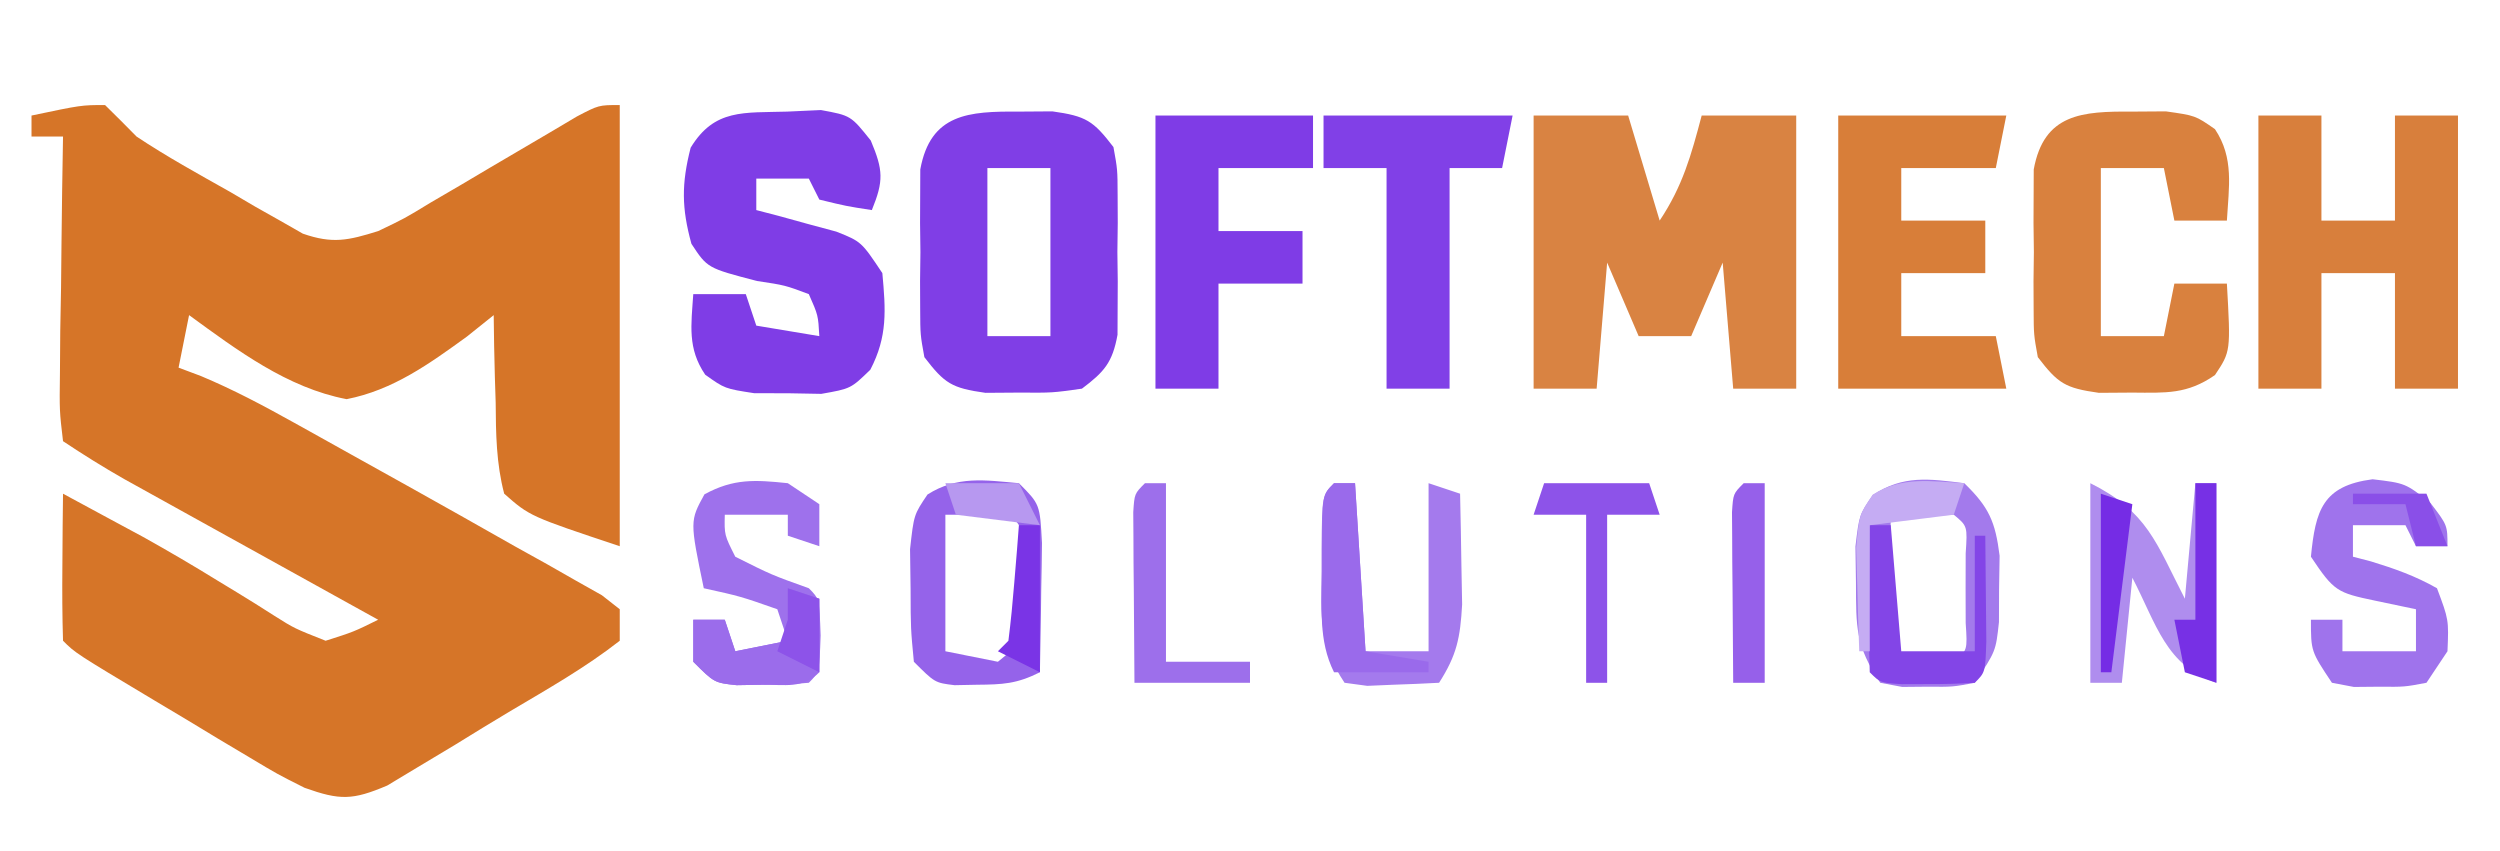
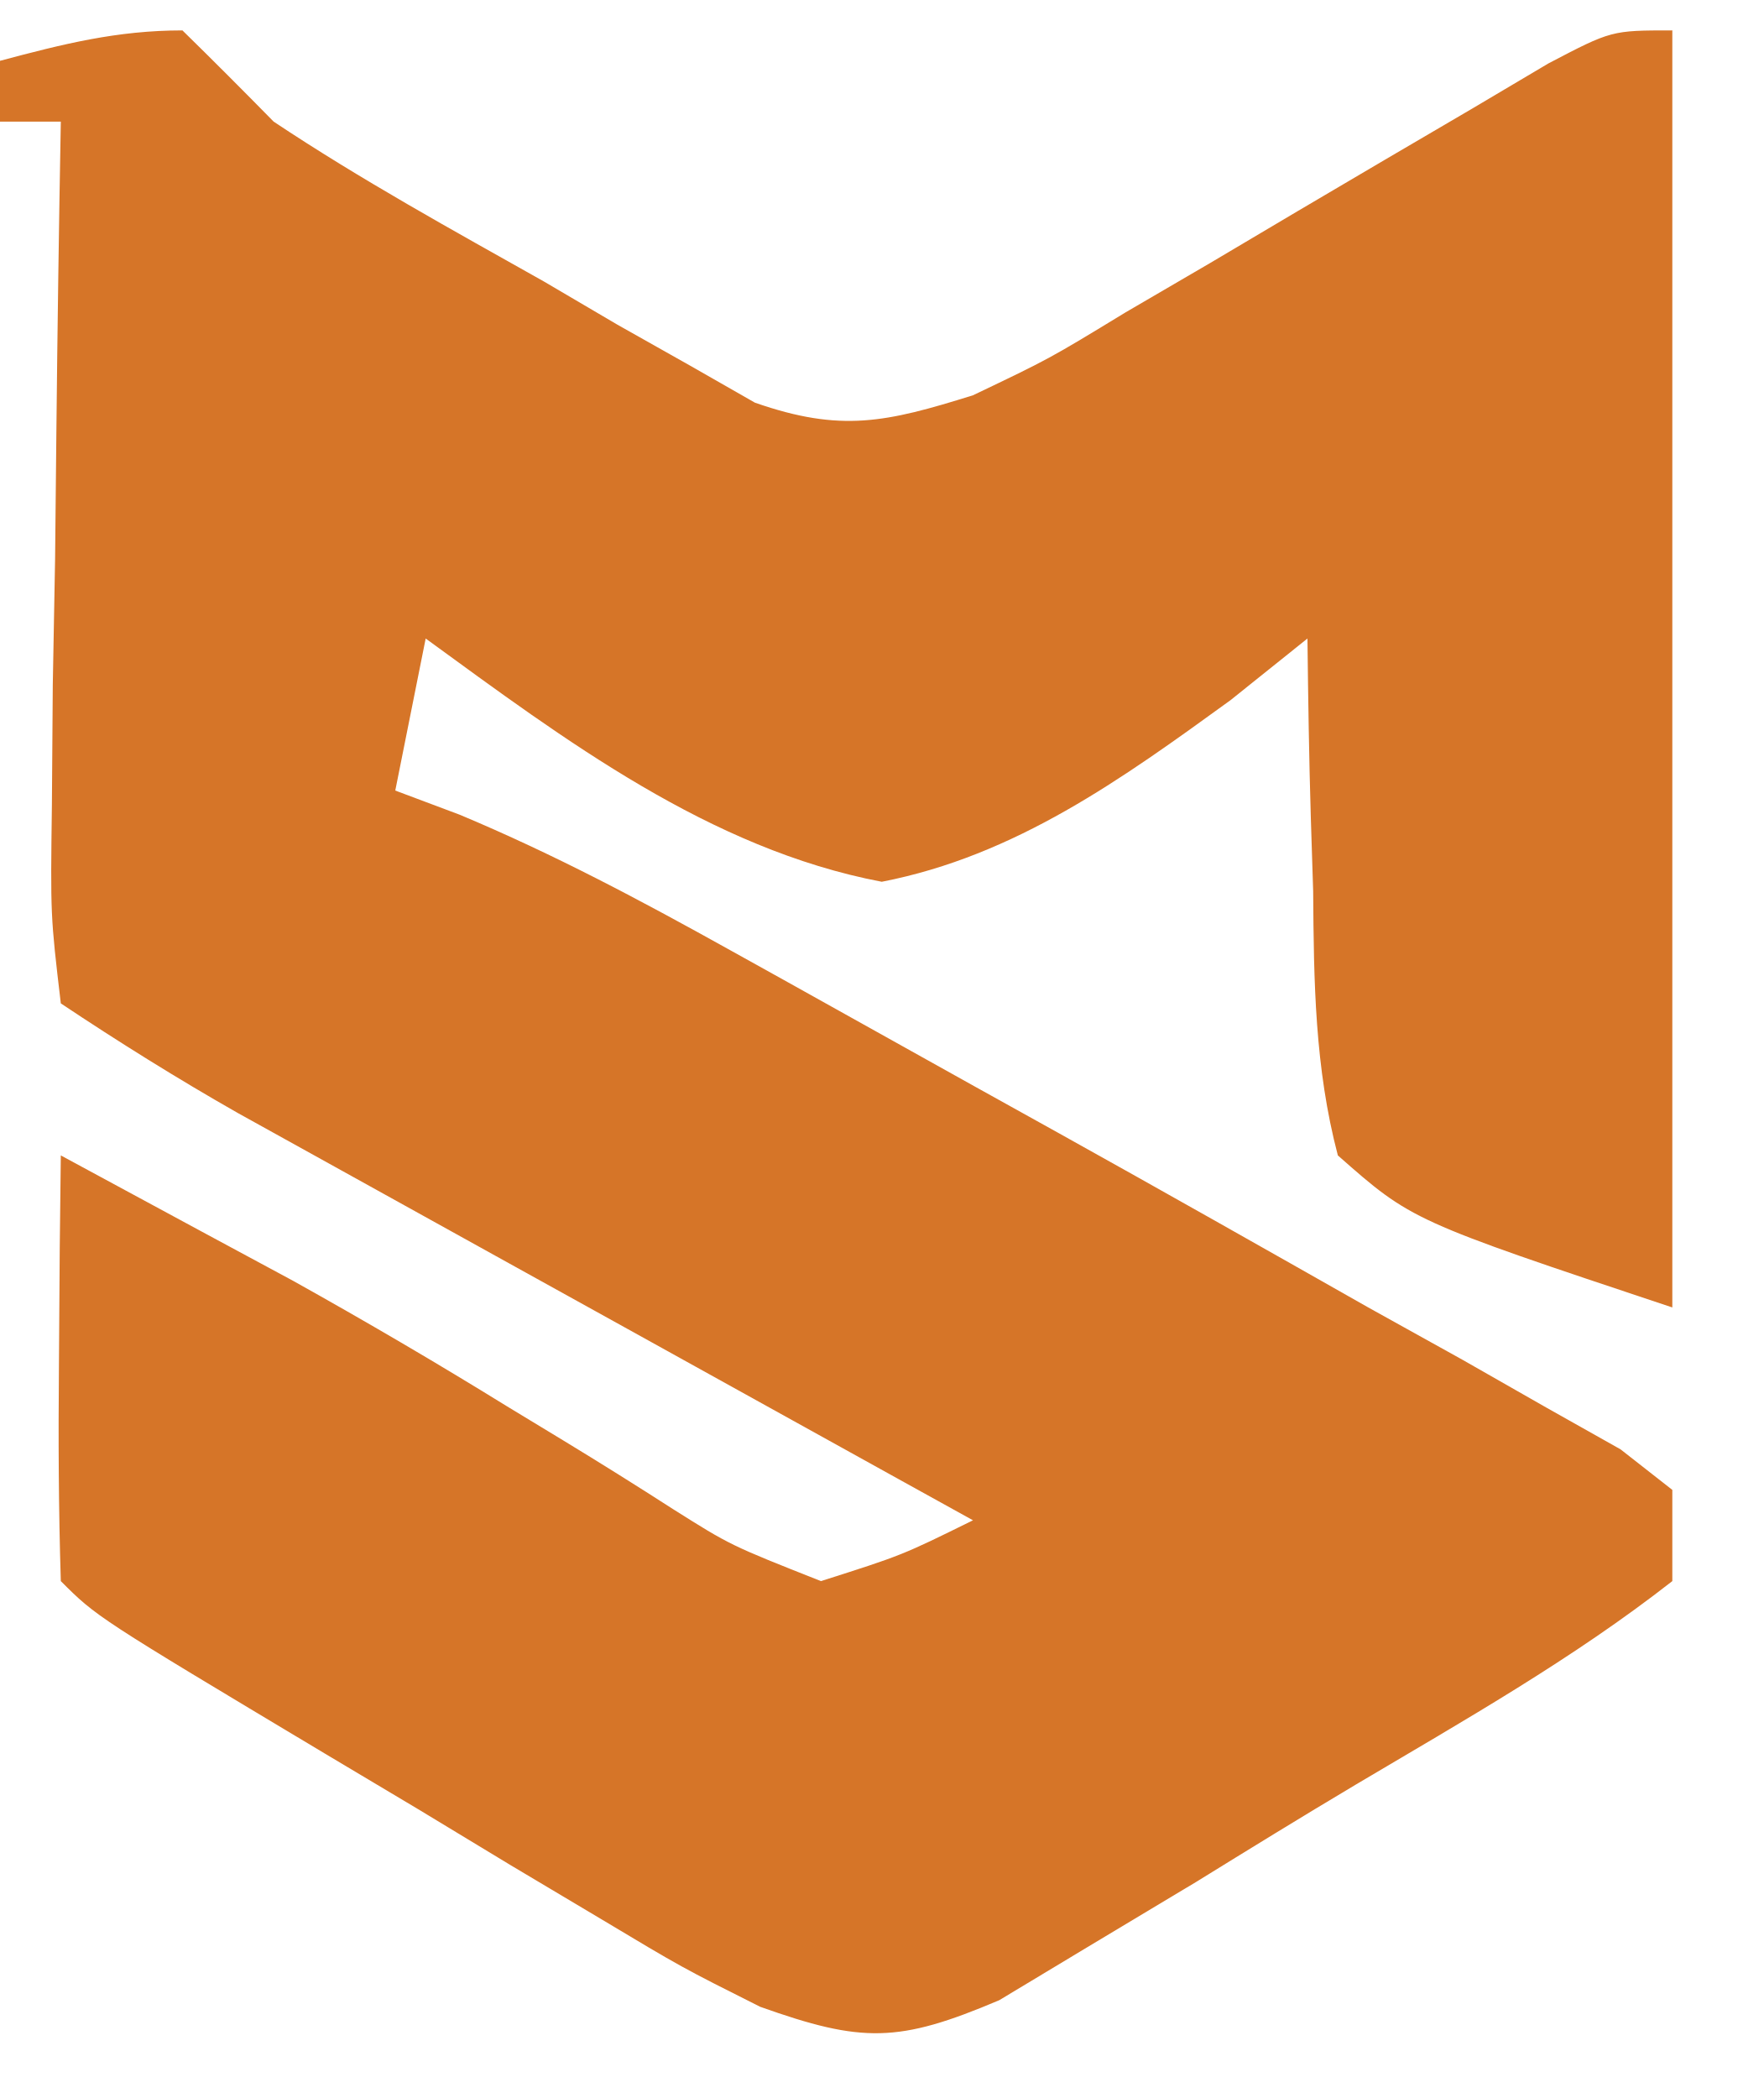
- <svg xmlns="http://www.w3.org/2000/svg" version="1.1" width="238" height="81">
-   <path d="M0 0 C1.011 0.989 2.009 1.991 3 3 C5.866 4.909 8.875 6.562 11.875 8.25 C12.678 8.722 13.481 9.194 14.309 9.68 C15.091 10.121 15.874 10.561 16.68 11.016 C17.389 11.421 18.097 11.826 18.828 12.243 C21.665 13.232 23.147 12.891 26 12 C28.512 10.8 28.512 10.8 31.012 9.277 C31.934 8.739 32.856 8.201 33.807 7.646 C34.757 7.083 35.708 6.519 36.688 5.938 C38.585 4.818 40.485 3.702 42.387 2.59 C43.224 2.093 44.062 1.597 44.925 1.086 C47 0 47 0 49 0 C49 13.86 49 27.72 49 42 C40.432 39.144 40.432 39.144 38 37 C37.24 34.113 37.209 31.286 37.188 28.312 C37.162 27.515 37.137 26.718 37.111 25.896 C37.052 23.932 37.023 21.966 37 20 C36.163 20.67 35.327 21.341 34.465 22.031 C30.887 24.626 27.404 27.142 23 28 C17.342 26.924 12.573 23.331 8 20 C7.67 21.65 7.34 23.3 7 25 C8.051 25.394 8.051 25.394 9.122 25.796 C12.231 27.097 15.098 28.626 18.043 30.266 C18.896 30.739 18.896 30.739 19.766 31.223 C20.966 31.89 22.165 32.56 23.364 33.23 C25.163 34.236 26.965 35.238 28.768 36.238 C32.189 38.141 35.595 40.069 39 42 C40.02 42.567 41.041 43.133 42.092 43.717 C43.007 44.238 43.921 44.76 44.863 45.297 C45.667 45.749 46.47 46.201 47.298 46.667 C47.86 47.107 48.421 47.547 49 48 C49 48.99 49 49.98 49 51 C45.74 53.551 42.152 55.581 38.594 57.69 C36.826 58.742 35.076 59.821 33.326 60.902 C32.214 61.569 31.103 62.235 29.957 62.922 C28.425 63.844 28.425 63.844 26.863 64.784 C23.545 66.193 22.356 66.194 19 65 C16.429 63.709 16.429 63.709 13.734 62.094 C12.762 61.515 11.79 60.936 10.789 60.34 C9.786 59.733 8.783 59.126 7.75 58.5 C6.222 57.589 6.222 57.589 4.664 56.66 C-2.821 52.179 -2.821 52.179 -4 51 C-4.073 48.647 -4.084 46.292 -4.062 43.938 C-4.053 42.647 -4.044 41.357 -4.035 40.027 C-4.024 39.028 -4.012 38.029 -4 37 C-2.457 37.831 -0.916 38.665 0.625 39.5 C1.62 40.036 2.615 40.572 3.641 41.125 C6.027 42.457 8.35 43.815 10.672 45.25 C11.287 45.623 11.903 45.996 12.537 46.381 C13.747 47.117 14.948 47.868 16.139 48.635 C18.023 49.823 18.023 49.823 21 51 C23.67 50.15 23.67 50.15 26 49 C25.198 48.556 24.396 48.112 23.569 47.655 C20.589 46.005 17.609 44.353 14.629 42.701 C13.34 41.987 12.051 41.273 10.762 40.56 C8.907 39.533 7.053 38.505 5.199 37.477 C3.526 36.55 3.526 36.55 1.819 35.604 C-0.164 34.476 -2.102 33.266 -4 32 C-4.341 29.111 -4.341 29.111 -4.293 25.461 C-4.283 24.159 -4.274 22.857 -4.264 21.516 C-4.239 20.135 -4.213 18.755 -4.188 17.375 C-4.172 15.987 -4.159 14.599 -4.146 13.211 C-4.111 9.807 -4.062 6.404 -4 3 C-4.99 3 -5.98 3 -7 3 C-7 2.34 -7 1.68 -7 1 C-2.25 0 -2.25 0 0 0 Z " fill="#D67528" transform="translate(10,10)" />
-   <path d="M0 0 C2.97 0 5.94 0 9 0 C9.99 3.3 10.98 6.6 12 10 C14.19 6.715 14.998 3.793 16 0 C18.97 0 21.94 0 25 0 C25 8.58 25 17.16 25 26 C23.02 26 21.04 26 19 26 C18.67 22.04 18.34 18.08 18 14 C17.01 16.31 16.02 18.62 15 21 C13.35 21 11.7 21 10 21 C9.01 18.69 8.02 16.38 7 14 C6.67 17.96 6.34 21.92 6 26 C4.02 26 2.04 26 0 26 C0 17.42 0 8.84 0 0 Z " fill="#D98342" transform="translate(146,11)" />
-   <path d="M0 0 C1.052 -0.008 2.104 -0.015 3.188 -0.023 C6.399 0.432 7.07 0.857 9 3.375 C9.388 5.504 9.388 5.504 9.398 7.938 C9.404 9.256 9.404 9.256 9.41 10.602 C9.399 11.517 9.387 12.432 9.375 13.375 C9.387 14.29 9.398 15.205 9.41 16.148 C9.406 17.028 9.402 17.907 9.398 18.812 C9.395 19.616 9.392 20.419 9.388 21.246 C8.906 23.889 8.129 24.776 6 26.375 C3.188 26.773 3.188 26.773 0 26.75 C-1.052 26.758 -2.104 26.765 -3.188 26.773 C-6.399 26.318 -7.07 25.893 -9 23.375 C-9.388 21.246 -9.388 21.246 -9.398 18.812 C-9.402 17.933 -9.406 17.054 -9.41 16.148 C-9.399 15.233 -9.387 14.318 -9.375 13.375 C-9.392 12.002 -9.392 12.002 -9.41 10.602 C-9.406 9.722 -9.402 8.843 -9.398 7.938 C-9.393 6.733 -9.393 6.733 -9.388 5.504 C-8.418 0.183 -4.771 -0.035 0 0 Z M-3 5.375 C-3 10.655 -3 15.935 -3 21.375 C-1.02 21.375 0.96 21.375 3 21.375 C3 16.095 3 10.815 3 5.375 C1.02 5.375 -0.96 5.375 -3 5.375 Z " fill="#803EE6" transform="translate(97,10.625)" />
-   <path d="M0 0 C1.98 0 3.96 0 6 0 C6 3.3 6 6.6 6 10 C8.31 10 10.62 10 13 10 C13 6.7 13 3.4 13 0 C14.98 0 16.96 0 19 0 C19 8.58 19 17.16 19 26 C17.02 26 15.04 26 13 26 C13 22.37 13 18.74 13 15 C10.69 15 8.38 15 6 15 C6 18.63 6 22.26 6 26 C4.02 26 2.04 26 0 26 C0 17.42 0 8.84 0 0 Z " fill="#D87F3C" transform="translate(215,11)" />
-   <path d="M0 0 C1.061 -0.049 2.122 -0.098 3.215 -0.148 C6.062 0.375 6.062 0.375 7.961 2.754 C9.151 5.585 9.199 6.585 8.062 9.375 C5.625 9 5.625 9 3.062 8.375 C2.732 7.715 2.402 7.055 2.062 6.375 C0.412 6.375 -1.238 6.375 -2.938 6.375 C-2.938 7.365 -2.938 8.355 -2.938 9.375 C-2.239 9.557 -1.54 9.739 -0.82 9.926 C0.09 10.177 1 10.429 1.938 10.688 C3.295 11.053 3.295 11.053 4.68 11.426 C7.062 12.375 7.062 12.375 9.062 15.375 C9.382 18.893 9.571 21.399 7.918 24.57 C6.062 26.375 6.062 26.375 3.25 26.871 C2.198 26.852 1.146 26.832 0.062 26.812 C-0.989 26.811 -2.041 26.81 -3.125 26.809 C-5.938 26.375 -5.938 26.375 -7.801 25.047 C-9.506 22.539 -9.134 20.322 -8.938 17.375 C-7.287 17.375 -5.638 17.375 -3.938 17.375 C-3.607 18.365 -3.277 19.355 -2.938 20.375 C-0.958 20.705 1.022 21.035 3.062 21.375 C2.951 19.383 2.951 19.383 2.062 17.375 C-0.203 16.527 -0.203 16.527 -2.875 16.125 C-7.595 14.896 -7.595 14.896 -9.113 12.586 C-10.052 9.175 -10.066 6.88 -9.188 3.438 C-6.922 -0.301 -4.1 0.129 0 0 Z " fill="#7F3DE6" transform="translate(74.9375,10.625)" />
-   <path d="M0 0 C1.052 -0.008 2.104 -0.015 3.188 -0.023 C6 0.375 6 0.375 7.863 1.668 C9.702 4.429 9.182 7.163 9 10.375 C7.35 10.375 5.7 10.375 4 10.375 C3.67 8.725 3.34 7.075 3 5.375 C1.02 5.375 -0.96 5.375 -3 5.375 C-3 10.655 -3 15.935 -3 21.375 C-1.02 21.375 0.96 21.375 3 21.375 C3.33 19.725 3.66 18.075 4 16.375 C5.65 16.375 7.3 16.375 9 16.375 C9.365 22.827 9.365 22.827 7.863 25.082 C5.213 26.921 3.197 26.774 0 26.75 C-1.052 26.758 -2.104 26.765 -3.188 26.773 C-6.399 26.318 -7.07 25.893 -9 23.375 C-9.388 21.246 -9.388 21.246 -9.398 18.812 C-9.402 17.933 -9.406 17.054 -9.41 16.148 C-9.399 15.233 -9.387 14.318 -9.375 13.375 C-9.392 12.002 -9.392 12.002 -9.41 10.602 C-9.406 9.722 -9.402 8.843 -9.398 7.938 C-9.393 6.733 -9.393 6.733 -9.388 5.504 C-8.418 0.183 -4.771 -0.035 0 0 Z " fill="#D9813E" transform="translate(203,10.625)" />
-   <path d="M0 0 C5.28 0 10.56 0 16 0 C15.67 1.65 15.34 3.3 15 5 C12.03 5 9.06 5 6 5 C6 6.65 6 8.3 6 10 C8.64 10 11.28 10 14 10 C14 11.65 14 13.3 14 15 C11.36 15 8.72 15 6 15 C6 16.98 6 18.96 6 21 C8.97 21 11.94 21 15 21 C15.33 22.65 15.66 24.3 16 26 C10.72 26 5.44 26 0 26 C0 17.42 0 8.84 0 0 Z " fill="#D87E39" transform="translate(175,11)" />
-   <path d="M0 0 C4.95 0 9.9 0 15 0 C15 1.65 15 3.3 15 5 C12.03 5 9.06 5 6 5 C6 6.98 6 8.96 6 11 C8.64 11 11.28 11 14 11 C14 12.65 14 14.3 14 16 C11.36 16 8.72 16 6 16 C6 19.3 6 22.6 6 26 C4.02 26 2.04 26 0 26 C0 17.42 0 8.84 0 0 Z " fill="#7F3CE6" transform="translate(110,11)" />
-   <path d="M0 0 C5.94 0 11.88 0 18 0 C17.67 1.65 17.34 3.3 17 5 C15.35 5 13.7 5 12 5 C12 11.93 12 18.86 12 26 C10.02 26 8.04 26 6 26 C6 19.07 6 12.14 6 5 C4.02 5 2.04 5 0 5 C0 3.35 0 1.7 0 0 Z " fill="#8140E7" transform="translate(126,11)" />
-   <path d="M0 0 C5.453 2.726 6.248 5.65 9 11 C9.33 7.37 9.66 3.74 10 0 C10.66 0 11.32 0 12 0 C12 6.27 12 12.54 12 19 C7.181 17.394 6.293 13.401 4 9 C3.67 12.3 3.34 15.6 3 19 C2.01 19 1.02 19 0 19 C0 12.73 0 6.46 0 0 Z " fill="#AF8DEE" transform="translate(199,46)" />
-   <path d="M0 0 C2.346 2.276 2.956 3.649 3.363 6.91 C3.347 7.95 3.33 8.991 3.312 10.062 C3.309 11.105 3.305 12.148 3.301 13.223 C3 16 3 16 1 19 C-1.094 19.398 -1.094 19.398 -3.5 19.375 C-4.294 19.383 -5.088 19.39 -5.906 19.398 C-6.597 19.267 -7.288 19.135 -8 19 C-10.372 15.442 -10.298 13.72 -10.312 9.5 C-10.329 8.355 -10.346 7.211 -10.363 6.031 C-10 3 -10 3 -8.699 1.121 C-5.801 -0.791 -3.346 -0.418 0 0 Z M-7 3 C-7.027 5.146 -7.046 7.292 -7.062 9.438 C-7.074 10.632 -7.086 11.827 -7.098 13.059 C-7.339 15.889 -7.339 15.889 -6 17 C-3.5 17.167 -3.5 17.167 -1 17 C0.305 15.918 0.305 15.918 0.133 13.312 C0.13 12.219 0.128 11.126 0.125 10 C0.129 8.36 0.129 8.36 0.133 6.688 C0.305 4.082 0.305 4.082 -1 3 C-3 2.959 -5 2.957 -7 3 Z " fill="#A37AEC" transform="translate(187,46)" />
-   <path d="M0 0 C3.125 0.375 3.125 0.375 5.5 2.25 C7.125 4.375 7.125 4.375 7.125 6.375 C6.135 6.375 5.145 6.375 4.125 6.375 C3.795 5.715 3.465 5.055 3.125 4.375 C1.475 4.375 -0.175 4.375 -1.875 4.375 C-1.875 5.365 -1.875 6.355 -1.875 7.375 C-1.309 7.522 -0.743 7.669 -0.16 7.82 C2.094 8.51 4.074 9.209 6.125 10.375 C7.25 13.375 7.25 13.375 7.125 16.375 C6.465 17.365 5.805 18.355 5.125 19.375 C3.031 19.773 3.031 19.773 0.625 19.75 C-0.169 19.758 -0.963 19.765 -1.781 19.773 C-2.472 19.642 -3.163 19.51 -3.875 19.375 C-5.875 16.375 -5.875 16.375 -5.875 13.375 C-4.885 13.375 -3.895 13.375 -2.875 13.375 C-2.875 14.365 -2.875 15.355 -2.875 16.375 C-0.565 16.375 1.745 16.375 4.125 16.375 C4.125 15.055 4.125 13.735 4.125 12.375 C2.846 12.107 1.567 11.839 0.25 11.562 C-3.372 10.803 -3.676 10.674 -5.875 7.375 C-5.442 2.939 -4.749 0.619 0 0 Z " fill="#9F73EC" transform="translate(225.875,45.625)" />
-   <path d="M0 0 C0.99 0.66 1.98 1.32 3 2 C3 3.32 3 4.64 3 6 C2.01 5.67 1.02 5.34 0 5 C0 4.34 0 3.68 0 3 C-1.98 3 -3.96 3 -6 3 C-6.043 4.931 -6.043 4.931 -5 7 C-1.545 8.731 -1.545 8.731 2 10 C3 11 3 11 3.125 14.5 C3 18 3 18 2 19 C0.004 19.168 0.004 19.168 -2.438 19.188 C-3.642 19.209 -3.642 19.209 -4.871 19.23 C-7 19 -7 19 -9 17 C-9 15.68 -9 14.36 -9 13 C-8.01 13 -7.02 13 -6 13 C-5.67 13.99 -5.34 14.98 -5 16 C-3.35 15.67 -1.7 15.34 0 15 C-0.33 14.01 -0.66 13.02 -1 12 C-4.512 10.77 -4.512 10.77 -8 10 C-9.329 3.599 -9.329 3.599 -7.938 1.062 C-5.162 -0.459 -3.115 -0.324 0 0 Z " fill="#9E71EC" transform="translate(75,46)" />
-   <path d="M0 0 C2 2 2 2 2.195 5.695 C2.182 7.172 2.158 8.649 2.125 10.125 C2.116 10.879 2.107 11.633 2.098 12.41 C2.074 14.274 2.038 16.137 2 18 C-0.229 19.114 -1.531 19.165 -4 19.188 C-5.052 19.209 -5.052 19.209 -6.125 19.23 C-8 19 -8 19 -10 17 C-10.301 13.848 -10.301 13.848 -10.312 10.062 C-10.329 8.816 -10.346 7.569 -10.363 6.285 C-10 3 -10 3 -8.703 1.078 C-5.863 -0.72 -3.251 -0.296 0 0 Z M-7 3 C-7 7.29 -7 11.58 -7 16 C-4.525 16.495 -4.525 16.495 -2 17 C0.262 15.166 0.262 15.166 0.23 12.434 C0.216 11.445 0.202 10.456 0.188 9.438 C0.181 8.446 0.175 7.455 0.168 6.434 C0.271 4.052 0.271 4.052 -1 3 C-2.98 3 -4.96 3 -7 3 Z " fill="#9563EA" transform="translate(97,46)" />
-   <path d="M0 0 C0.66 0 1.32 0 2 0 C2.33 5.28 2.66 10.56 3 16 C4.98 16 6.96 16 9 16 C9 10.72 9 5.44 9 0 C9.99 0.33 10.98 0.66 12 1 C12.054 3.25 12.093 5.5 12.125 7.75 C12.148 9.003 12.171 10.256 12.195 11.547 C12.015 14.728 11.69 16.365 10 19 C8.543 19.081 7.084 19.139 5.625 19.188 C4.813 19.222 4.001 19.257 3.164 19.293 C2.45 19.196 1.736 19.1 1 19 C-1.439 15.341 -1.263 12.597 -1.188 8.375 C-1.187 7.681 -1.186 6.988 -1.186 6.273 C-1.14 1.14 -1.14 1.14 0 0 Z " fill="#A47AED" transform="translate(127,46)" />
-   <path d="M0 0 C0.66 0 1.32 0 2 0 C2 5.61 2 11.22 2 17 C4.64 17 7.28 17 10 17 C10 17.66 10 18.32 10 19 C6.37 19 2.74 19 -1 19 C-1.027 16.021 -1.047 13.042 -1.062 10.062 C-1.071 9.212 -1.079 8.362 -1.088 7.486 C-1.091 6.677 -1.094 5.869 -1.098 5.035 C-1.103 4.286 -1.108 3.537 -1.114 2.766 C-1 1 -1 1 0 0 Z " fill="#9D6FEB" transform="translate(109,46)" />
-   <path d="M0 0 C3.3 0 6.6 0 10 0 C10.33 0.99 10.66 1.98 11 3 C9.35 3 7.7 3 6 3 C6 8.28 6 13.56 6 19 C5.34 19 4.68 19 4 19 C4 13.72 4 8.44 4 3 C2.35 3 0.7 3 -1 3 C-0.67 2.01 -0.34 1.02 0 0 Z " fill="#8D53E9" transform="translate(147,46)" />
-   <path d="M0 0 C0.66 0 1.32 0 2 0 C2.33 3.96 2.66 7.92 3 12 C5.31 12 7.62 12 10 12 C10 8.37 10 4.74 10 1 C10.33 1 10.66 1 11 1 C11.027 3.146 11.046 5.292 11.062 7.438 C11.074 8.632 11.086 9.827 11.098 11.059 C11 14 11 14 10 15 C8.503 15.098 7.001 15.13 5.5 15.125 C4.685 15.128 3.871 15.13 3.031 15.133 C1 15 1 15 0 14 C-0.073 11.647 -0.084 9.292 -0.062 6.938 C-0.053 5.647 -0.044 4.357 -0.035 3.027 C-0.024 2.028 -0.012 1.029 0 0 Z " fill="#8345E7" transform="translate(178,50)" />
-   <path d="M0 0 C0.66 0 1.32 0 2 0 C2.33 5.28 2.66 10.56 3 16 C4.98 16.33 6.96 16.66 9 17 C9 17.33 9 17.66 9 18 C6.03 18 3.06 18 0 18 C-1.525 14.95 -1.144 11.779 -1.125 8.438 C-1.129 7.739 -1.133 7.041 -1.137 6.322 C-1.127 1.127 -1.127 1.127 0 0 Z " fill="#9A6AEB" transform="translate(127,46)" />
-   <path d="M0 0 C0.66 0 1.32 0 2 0 C2 6.27 2 12.54 2 19 C1.01 19 0.02 19 -1 19 C-1.027 16.021 -1.047 13.042 -1.062 10.062 C-1.071 9.212 -1.079 8.362 -1.088 7.486 C-1.091 6.677 -1.094 5.869 -1.098 5.035 C-1.103 4.286 -1.108 3.537 -1.114 2.766 C-1 1 -1 1 0 0 Z " fill="#9660EA" transform="translate(166,46)" />
-   <path d="M0 0 C0.99 0.33 1.98 0.66 3 1 C3.042 3.333 3.041 5.667 3 8 C1.411 9.589 -0.248 9.17 -2.438 9.188 C-3.642 9.209 -3.642 9.209 -4.871 9.23 C-7 9 -7 9 -9 7 C-9 5.68 -9 4.36 -9 3 C-8.01 3 -7.02 3 -6 3 C-5.67 3.99 -5.34 4.98 -5 6 C-3.35 5.67 -1.7 5.34 0 5 C0 3.35 0 1.7 0 0 Z " fill="#9B6CEB" transform="translate(75,56)" />
-   <path d="M0 0 C0.66 0 1.32 0 2 0 C2 6.27 2 12.54 2 19 C1.01 18.67 0.02 18.34 -1 18 C-1.33 16.35 -1.66 14.7 -2 13 C-1.34 13 -0.68 13 0 13 C0 8.71 0 4.42 0 0 Z " fill="#7730E5" transform="translate(209,46)" />
-   <path d="M0 0 C-0.33 0.99 -0.66 1.98 -1 3 C-3.64 3.33 -6.28 3.66 -9 4 C-9 7.96 -9 11.92 -9 16 C-9.33 16 -9.66 16 -10 16 C-10.081 13.896 -10.139 11.792 -10.188 9.688 C-10.222 8.516 -10.257 7.344 -10.293 6.137 C-10 3 -10 3 -8.719 1.094 C-5.937 -0.676 -3.198 -0.181 0 0 Z " fill="#C5ACF3" transform="translate(187,46)" />
-   <path d="M0 0 C0.66 0 1.32 0 2 0 C2 4.62 2 9.24 2 14 C0.68 13.34 -0.64 12.68 -2 12 C-1.67 11.67 -1.34 11.34 -1 11 C-0.766 9.151 -0.587 7.295 -0.438 5.438 C-0.354 4.426 -0.27 3.414 -0.184 2.371 C-0.123 1.589 -0.062 0.806 0 0 Z " fill="#7A34E6" transform="translate(97,50)" />
-   <path d="M0 0 C0.99 0.33 1.98 0.66 3 1 C2.34 6.28 1.68 11.56 1 17 C0.67 17 0.34 17 0 17 C0 11.39 0 5.78 0 0 Z " fill="#752CE5" transform="translate(200,47)" />
-   <path d="M0 0 C0.99 0.33 1.98 0.66 3 1 C3 3.31 3 5.62 3 8 C1.68 7.34 0.36 6.68 -1 6 C-0.67 5.01 -0.34 4.02 0 3 C0 2.01 0 1.02 0 0 Z " fill="#8D53E9" transform="translate(75,56)" />
-   <path d="M0 0 C2.31 0 4.62 0 7 0 C7.66 1.32 8.32 2.64 9 4 C6.36 3.67 3.72 3.34 1 3 C0.67 2.01 0.34 1.02 0 0 Z " fill="#B798F0" transform="translate(90,46)" />
-   <path d="M0 0 C2.31 0 4.62 0 7 0 C7.66 1.65 8.32 3.3 9 5 C8.01 5 7.02 5 6 5 C5.67 3.68 5.34 2.36 5 1 C3.35 1 1.7 1 0 1 C0 0.67 0 0.34 0 0 Z " fill="#8A4FE8" transform="translate(224,47)" />
+ <svg xmlns="http://www.w3.org/2000/svg" version="1.1" width="58" height="69">
+   <path d="M0 0 C1.011 0.989 2.009 1.991 3 3 C5.866 4.909 8.875 6.562 11.875 8.25 C12.678 8.722 13.481 9.194 14.309 9.68 C15.091 10.121 15.874 10.561 16.68 11.016 C17.389 11.421 18.097 11.826 18.828 12.243 C21.665 13.232 23.147 12.891 26 12 C28.512 10.8 28.512 10.8 31.012 9.277 C31.934 8.739 32.856 8.201 33.807 7.646 C34.757 7.083 35.708 6.519 36.688 5.938 C38.585 4.818 40.485 3.702 42.387 2.59 C43.224 2.093 44.062 1.597 44.925 1.086 C47 0 47 0 49 0 C49 13.86 49 27.72 49 42 C40.432 39.144 40.432 39.144 38 37 C37.24 34.113 37.209 31.286 37.188 28.312 C37.162 27.515 37.137 26.718 37.111 25.896 C37.052 23.932 37.023 21.966 37 20 C36.163 20.67 35.327 21.341 34.465 22.031 C30.887 24.626 27.404 27.142 23 28 C17.342 26.924 12.573 23.331 8 20 C7.67 21.65 7.34 23.3 7 25 C8.051 25.394 8.051 25.394 9.122 25.796 C12.231 27.097 15.098 28.626 18.043 30.266 C18.896 30.739 18.896 30.739 19.766 31.223 C20.966 31.89 22.165 32.56 23.364 33.23 C25.163 34.236 26.965 35.238 28.768 36.238 C32.189 38.141 35.595 40.069 39 42 C40.02 42.567 41.041 43.133 42.092 43.717 C43.007 44.238 43.921 44.76 44.863 45.297 C45.667 45.749 46.47 46.201 47.298 46.667 C47.86 47.107 48.421 47.547 49 48 C49 48.99 49 49.98 49 51 C45.74 53.551 42.152 55.581 38.594 57.69 C36.826 58.742 35.076 59.821 33.326 60.902 C32.214 61.569 31.103 62.235 29.957 62.922 C28.425 63.844 28.425 63.844 26.863 64.784 C23.545 66.193 22.356 66.194 19 65 C16.429 63.709 16.429 63.709 13.734 62.094 C12.762 61.515 11.79 60.936 10.789 60.34 C9.786 59.733 8.783 59.126 7.75 58.5 C6.222 57.589 6.222 57.589 4.664 56.66 C-2.821 52.179 -2.821 52.179 -4 51 C-4.073 48.647 -4.084 46.292 -4.062 43.938 C-4.053 42.647 -4.044 41.357 -4.035 40.027 C-4.024 39.028 -4.012 38.029 -4 37 C-2.457 37.831 -0.916 38.665 0.625 39.5 C1.62 40.036 2.615 40.572 3.641 41.125 C6.027 42.457 8.35 43.815 10.672 45.25 C11.287 45.623 11.903 45.996 12.537 46.381 C13.747 47.117 14.948 47.868 16.139 48.635 C18.023 49.823 18.023 49.823 21 51 C23.67 50.15 23.67 50.15 26 49 C25.198 48.556 24.396 48.112 23.569 47.655 C20.589 46.005 17.609 44.353 14.629 42.701 C13.34 41.987 12.051 41.273 10.762 40.56 C8.907 39.533 7.053 38.505 5.199 37.477 C3.526 36.55 3.526 36.55 1.819 35.604 C-0.164 34.476 -2.102 33.266 -4 32 C-4.341 29.111 -4.341 29.111 -4.293 25.461 C-4.283 24.159 -4.274 22.857 -4.264 21.516 C-4.239 20.135 -4.213 18.755 -4.188 17.375 C-4.172 15.987 -4.159 14.599 -4.146 13.211 C-4.111 9.807 -4.062 6.404 -4 3 C-4.66 3 -5.32 3 -6 3 C-6 2.34 -6 1.68 -6 1 C-3.924 0.447 -2.156 0 0 0 Z " fill="#D67528" transform="translate(6,1)" />
</svg>
